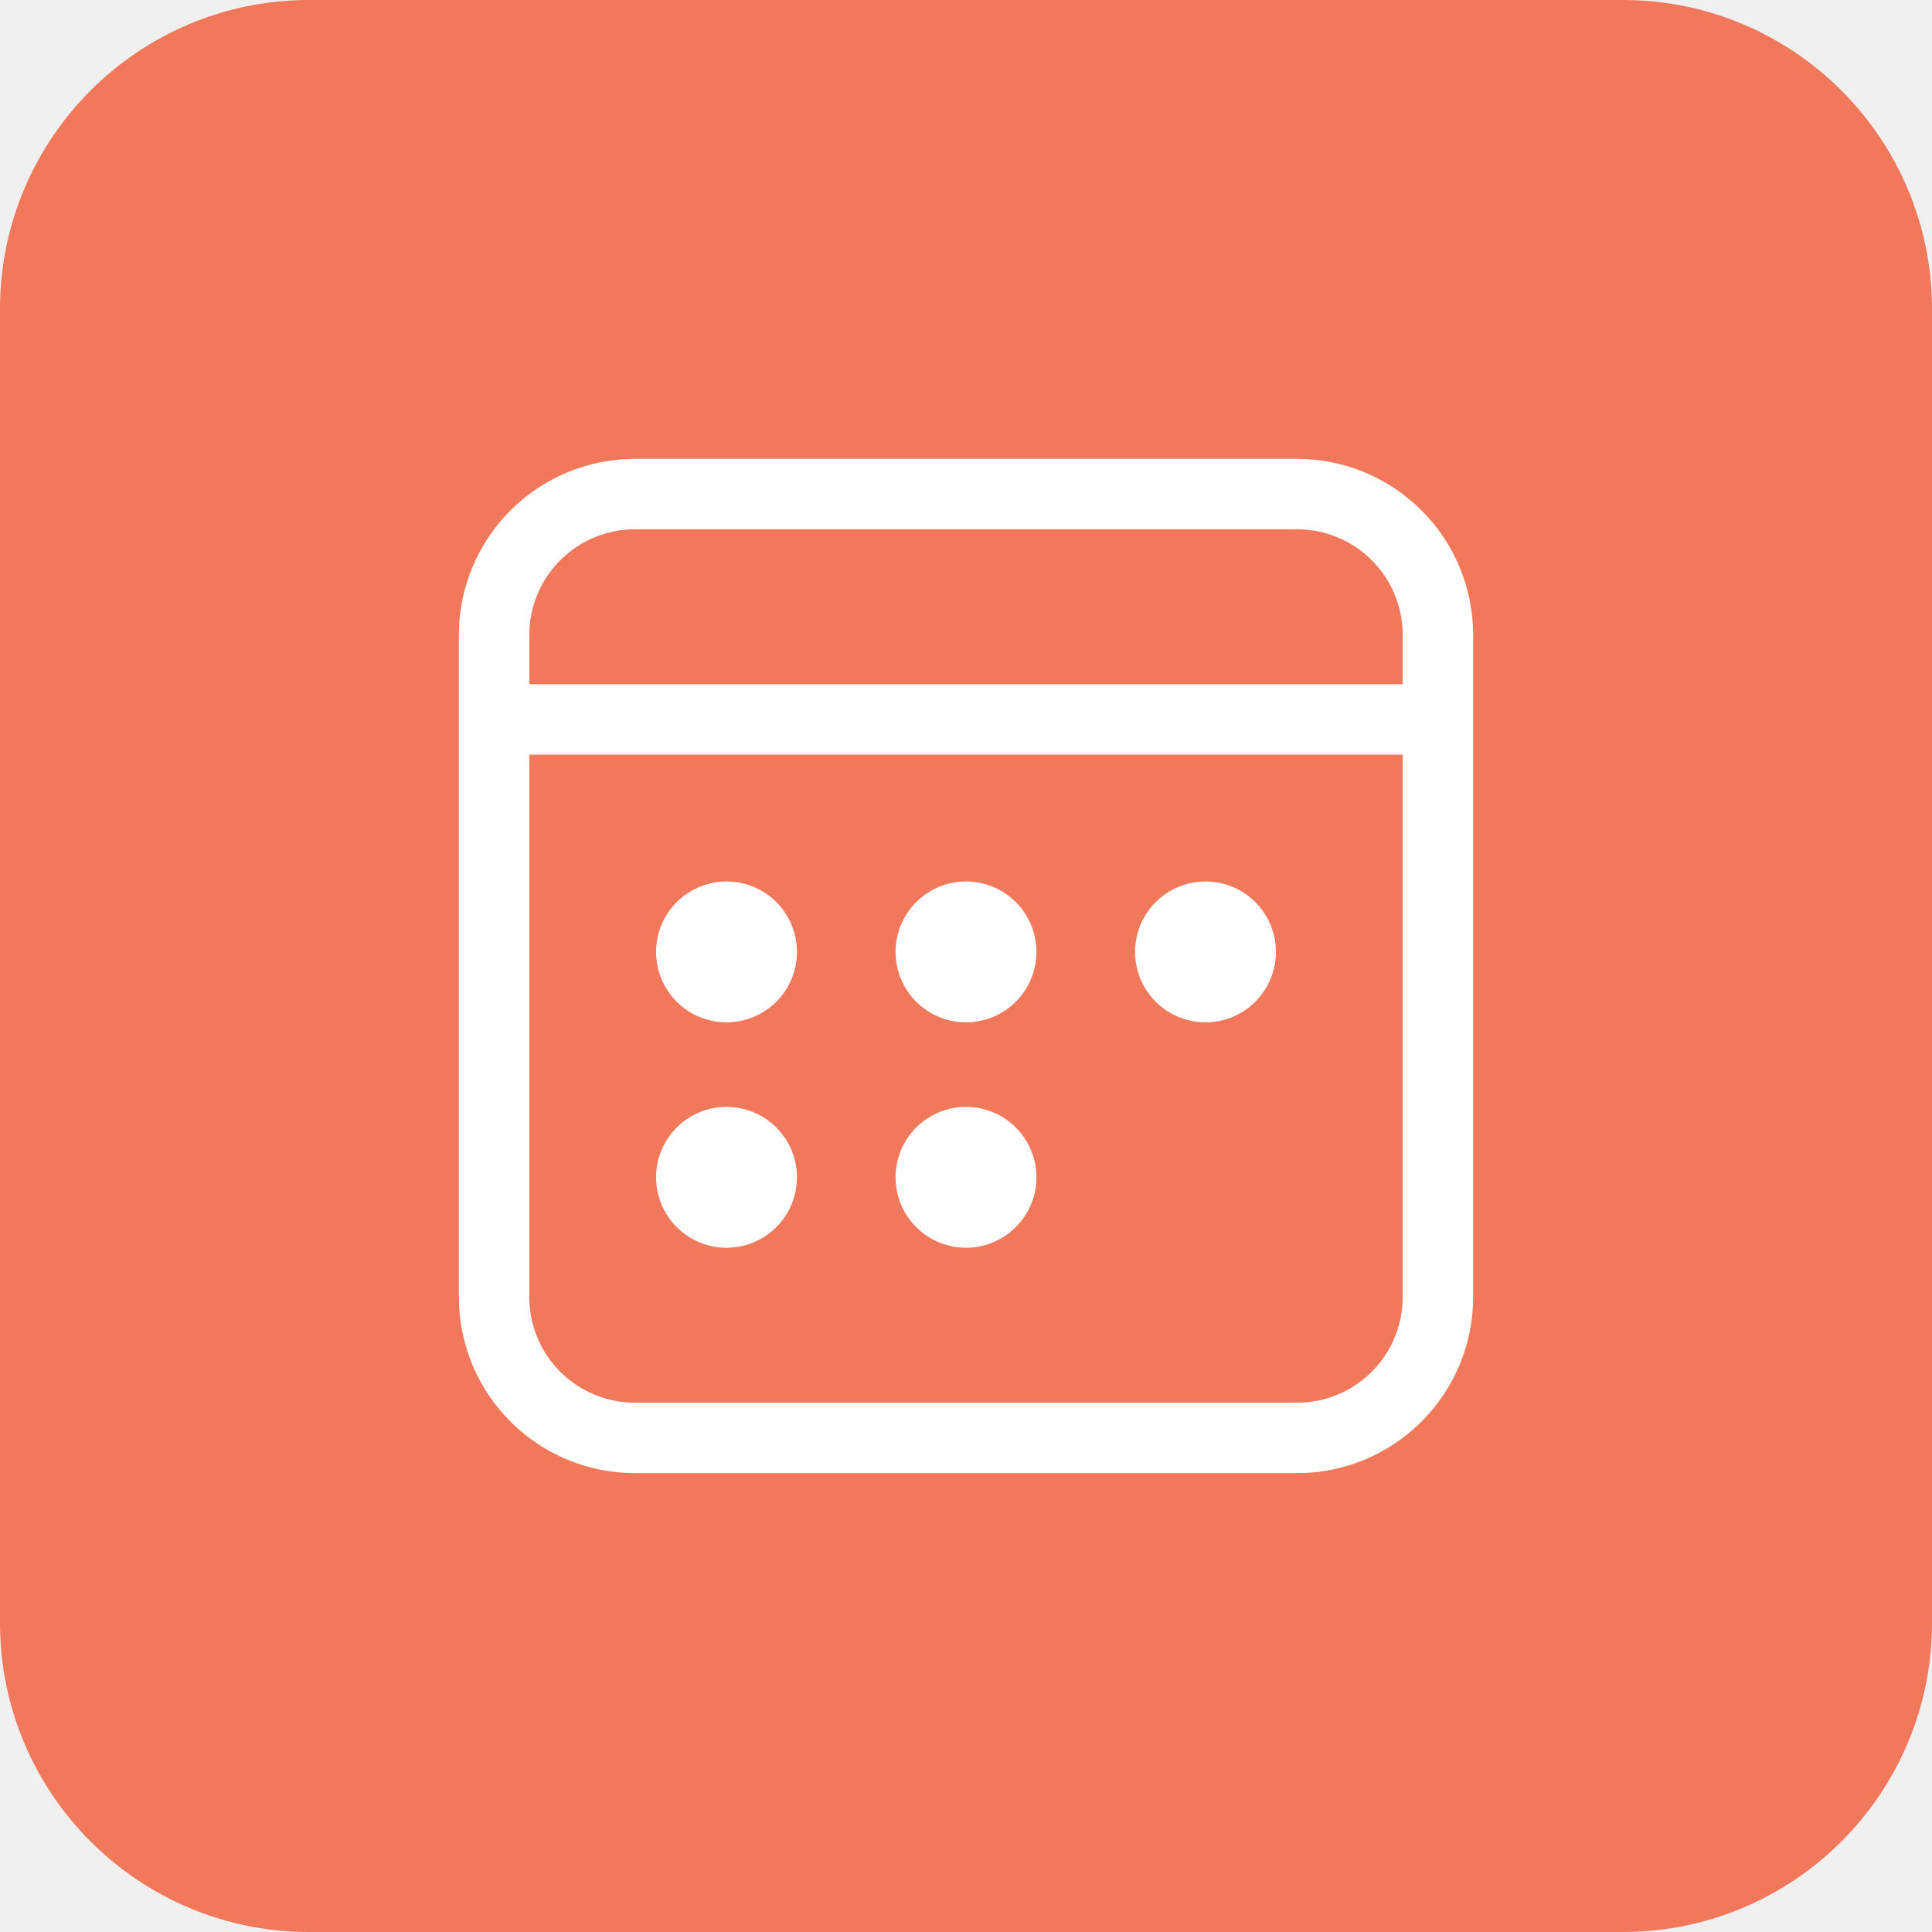
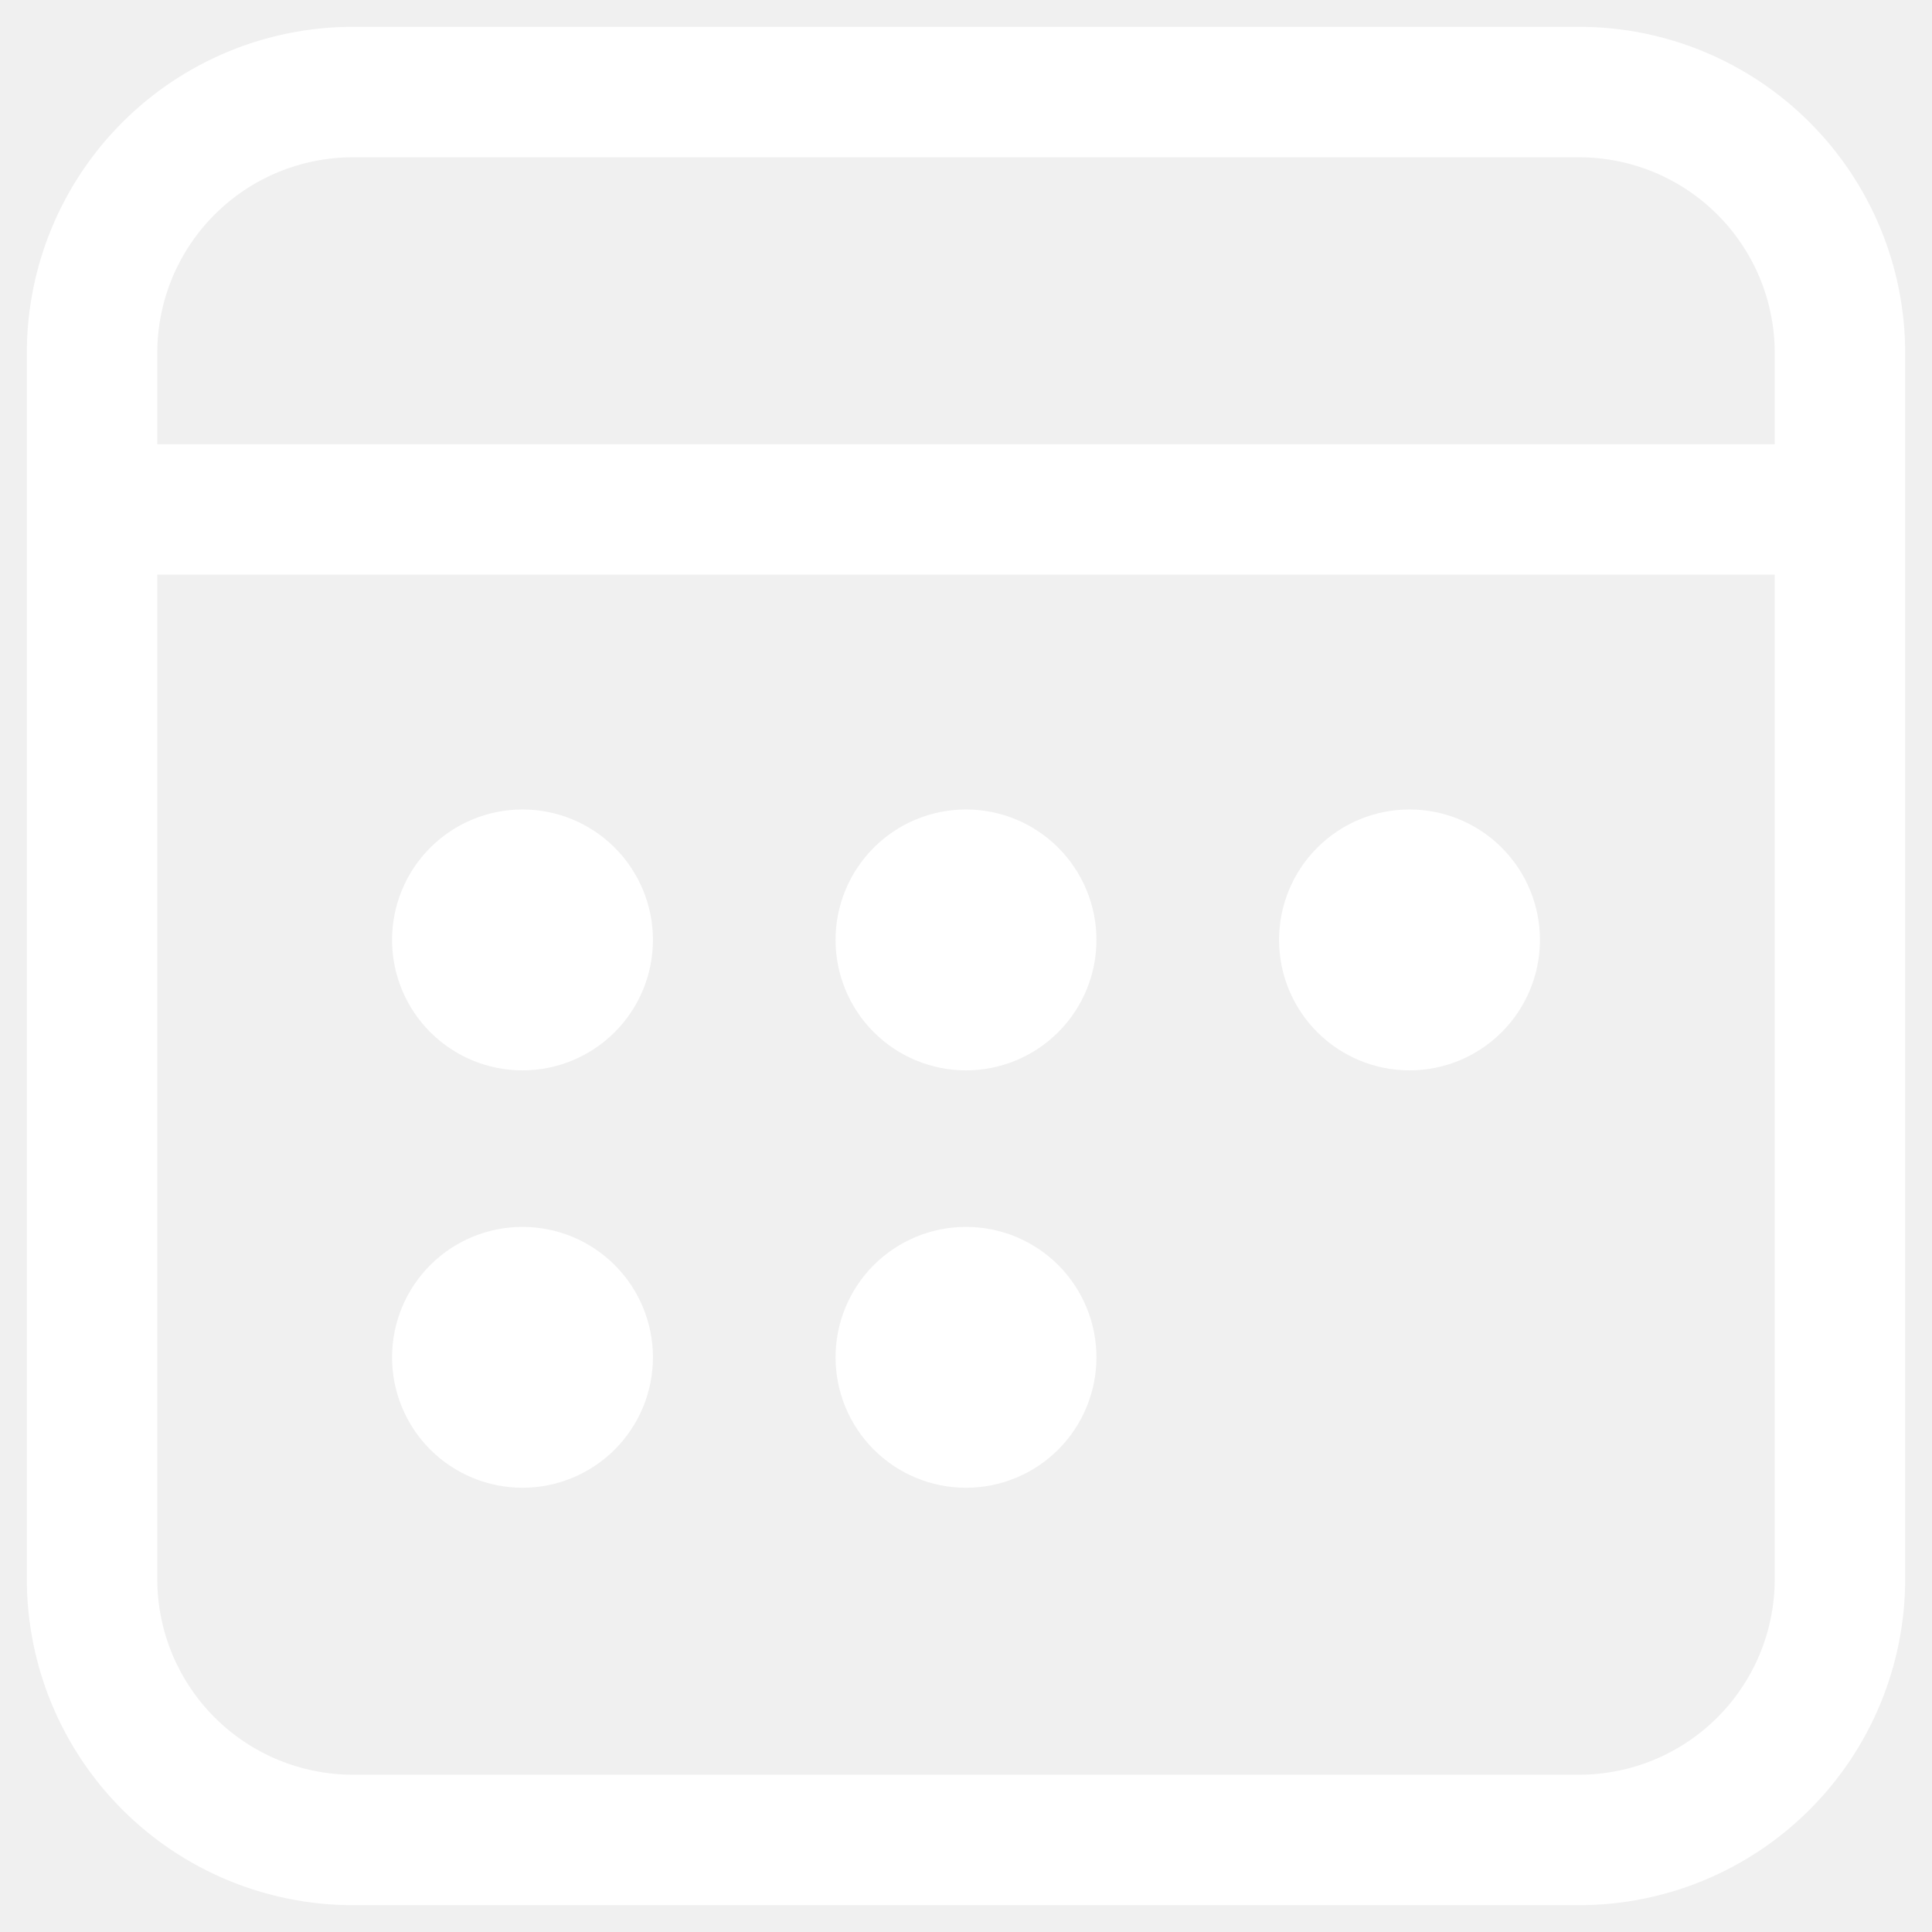
- <svg xmlns="http://www.w3.org/2000/svg" width="100" height="100" viewBox="0 0 100 100" fill="none">
-   <rect width="100" height="100" rx="16" fill="#F2785C" />
-   <path d="M37.604 52.917C38.571 52.917 39.498 52.533 40.182 51.849C40.866 51.165 41.25 50.238 41.25 49.271C41.25 48.304 40.866 47.377 40.182 46.693C39.498 46.009 38.571 45.625 37.604 45.625C36.637 45.625 35.71 46.009 35.026 46.693C34.342 47.377 33.958 48.304 33.958 49.271C33.958 50.238 34.342 51.165 35.026 51.849C35.71 52.533 36.637 52.917 37.604 52.917ZM53.646 49.271C53.646 50.238 53.262 51.165 52.578 51.849C51.894 52.533 50.967 52.917 50 52.917C49.033 52.917 48.106 52.533 47.422 51.849C46.738 51.165 46.354 50.238 46.354 49.271C46.354 48.304 46.738 47.377 47.422 46.693C48.106 46.009 49.033 45.625 50 45.625C50.967 45.625 51.894 46.009 52.578 46.693C53.262 47.377 53.646 48.304 53.646 49.271ZM62.396 52.917C63.363 52.917 64.29 52.533 64.974 51.849C65.658 51.165 66.042 50.238 66.042 49.271C66.042 48.304 65.658 47.377 64.974 46.693C64.29 46.009 63.363 45.625 62.396 45.625C61.429 45.625 60.502 46.009 59.818 46.693C59.134 47.377 58.75 48.304 58.75 49.271C58.75 50.238 59.134 51.165 59.818 51.849C60.502 52.533 61.429 52.917 62.396 52.917ZM41.25 60.938C41.25 61.904 40.866 62.832 40.182 63.516C39.498 64.199 38.571 64.583 37.604 64.583C36.637 64.583 35.71 64.199 35.026 63.516C34.342 62.832 33.958 61.904 33.958 60.938C33.958 59.971 34.342 59.043 35.026 58.359C35.71 57.676 36.637 57.292 37.604 57.292C38.571 57.292 39.498 57.676 40.182 58.359C40.866 59.043 41.25 59.971 41.25 60.938ZM50 64.583C50.967 64.583 51.894 64.199 52.578 63.516C53.262 62.832 53.646 61.904 53.646 60.938C53.646 59.971 53.262 59.043 52.578 58.359C51.894 57.676 50.967 57.292 50 57.292C49.033 57.292 48.106 57.676 47.422 58.359C46.738 59.043 46.354 59.971 46.354 60.938C46.354 61.904 46.738 62.832 47.422 63.516C48.106 64.199 49.033 64.583 50 64.583ZM23.75 32.865C23.75 30.447 24.71 28.129 26.42 26.42C28.129 24.71 30.447 23.75 32.865 23.75H67.135C69.553 23.75 71.871 24.71 73.58 26.42C75.29 28.129 76.25 30.447 76.25 32.865V67.135C76.25 69.553 75.29 71.871 73.58 73.58C71.871 75.29 69.553 76.25 67.135 76.25H32.865C30.447 76.25 28.129 75.29 26.42 73.58C24.71 71.871 23.75 69.553 23.75 67.135V32.865ZM32.865 27.396C31.414 27.396 30.023 27.972 28.998 28.998C27.972 30.023 27.396 31.414 27.396 32.865V35.417H72.604V32.865C72.604 31.414 72.028 30.023 71.002 28.998C69.977 27.972 68.586 27.396 67.135 27.396H32.865ZM27.396 67.135C27.396 68.586 27.972 69.977 28.998 71.002C30.023 72.028 31.414 72.604 32.865 72.604H67.135C68.586 72.604 69.977 72.028 71.002 71.002C72.028 69.977 72.604 68.586 72.604 67.135V39.062H27.396V67.135Z" fill="white" />
+ <svg xmlns="http://www.w3.org/2000/svg" width="54" height="54" viewBox="0 0 54 54" fill="none">
+   <path d="M14.604 29.917C15.571 29.917 16.498 29.533 17.182 28.849C17.866 28.165 18.25 27.238 18.25 26.271C18.25 25.304 17.866 24.377 17.182 23.693C16.498 23.009 15.571 22.625 14.604 22.625C13.637 22.625 12.71 23.009 12.026 23.693C11.342 24.377 10.958 25.304 10.958 26.271C10.958 27.238 11.342 28.165 12.026 28.849C12.71 29.533 13.637 29.917 14.604 29.917ZM30.646 26.271C30.646 27.238 30.262 28.165 29.578 28.849C28.894 29.533 27.967 29.917 27 29.917C26.033 29.917 25.106 29.533 24.422 28.849C23.738 28.165 23.354 27.238 23.354 26.271C23.354 25.304 23.738 24.377 24.422 23.693C25.106 23.009 26.033 22.625 27 22.625C27.967 22.625 28.894 23.009 29.578 23.693C30.262 24.377 30.646 25.304 30.646 26.271ZM39.396 29.917C40.363 29.917 41.29 29.533 41.974 28.849C42.658 28.165 43.042 27.238 43.042 26.271C43.042 25.304 42.658 24.377 41.974 23.693C41.29 23.009 40.363 22.625 39.396 22.625C38.429 22.625 37.502 23.009 36.818 23.693C36.134 24.377 35.75 25.304 35.75 26.271C35.75 27.238 36.134 28.165 36.818 28.849C37.502 29.533 38.429 29.917 39.396 29.917ZM18.25 37.938C18.25 38.904 17.866 39.832 17.182 40.516C16.498 41.199 15.571 41.583 14.604 41.583C13.637 41.583 12.71 41.199 12.026 40.516C11.342 39.832 10.958 38.904 10.958 37.938C10.958 36.971 11.342 36.043 12.026 35.359C12.71 34.676 13.637 34.292 14.604 34.292C15.571 34.292 16.498 34.676 17.182 35.359C17.866 36.043 18.25 36.971 18.25 37.938ZM27 41.583C27.967 41.583 28.894 41.199 29.578 40.516C30.262 39.832 30.646 38.904 30.646 37.938C30.646 36.971 30.262 36.043 29.578 35.359C28.894 34.676 27.967 34.292 27 34.292C26.033 34.292 25.106 34.676 24.422 35.359C23.738 36.043 23.354 36.971 23.354 37.938C23.354 38.904 23.738 39.832 24.422 40.516C25.106 41.199 26.033 41.583 27 41.583ZM0.75 9.865C0.75 7.447 1.71 5.129 3.42 3.42C5.129 1.71 7.447 0.75 9.865 0.75H44.135C46.553 0.75 48.871 1.71 50.58 3.42C52.29 5.129 53.25 7.447 53.25 9.865V44.135C53.25 46.553 52.29 48.871 50.58 50.58C48.871 52.29 46.553 53.25 44.135 53.25H9.865C7.447 53.25 5.129 52.29 3.42 50.58C1.71 48.871 0.75 46.553 0.75 44.135V9.865ZM9.865 4.396C8.414 4.396 7.023 4.972 5.998 5.998C4.972 7.023 4.396 8.414 4.396 9.865V12.417H49.604V9.865C49.604 8.414 49.028 7.023 48.002 5.998C46.977 4.972 45.586 4.396 44.135 4.396H9.865ZM4.396 44.135C4.396 45.586 4.972 46.977 5.998 48.002C7.023 49.028 8.414 49.604 9.865 49.604H44.135C45.586 49.604 46.977 49.028 48.002 48.002C49.028 46.977 49.604 45.586 49.604 44.135V16.062H4.396V44.135Z" fill="white" />
</svg>
